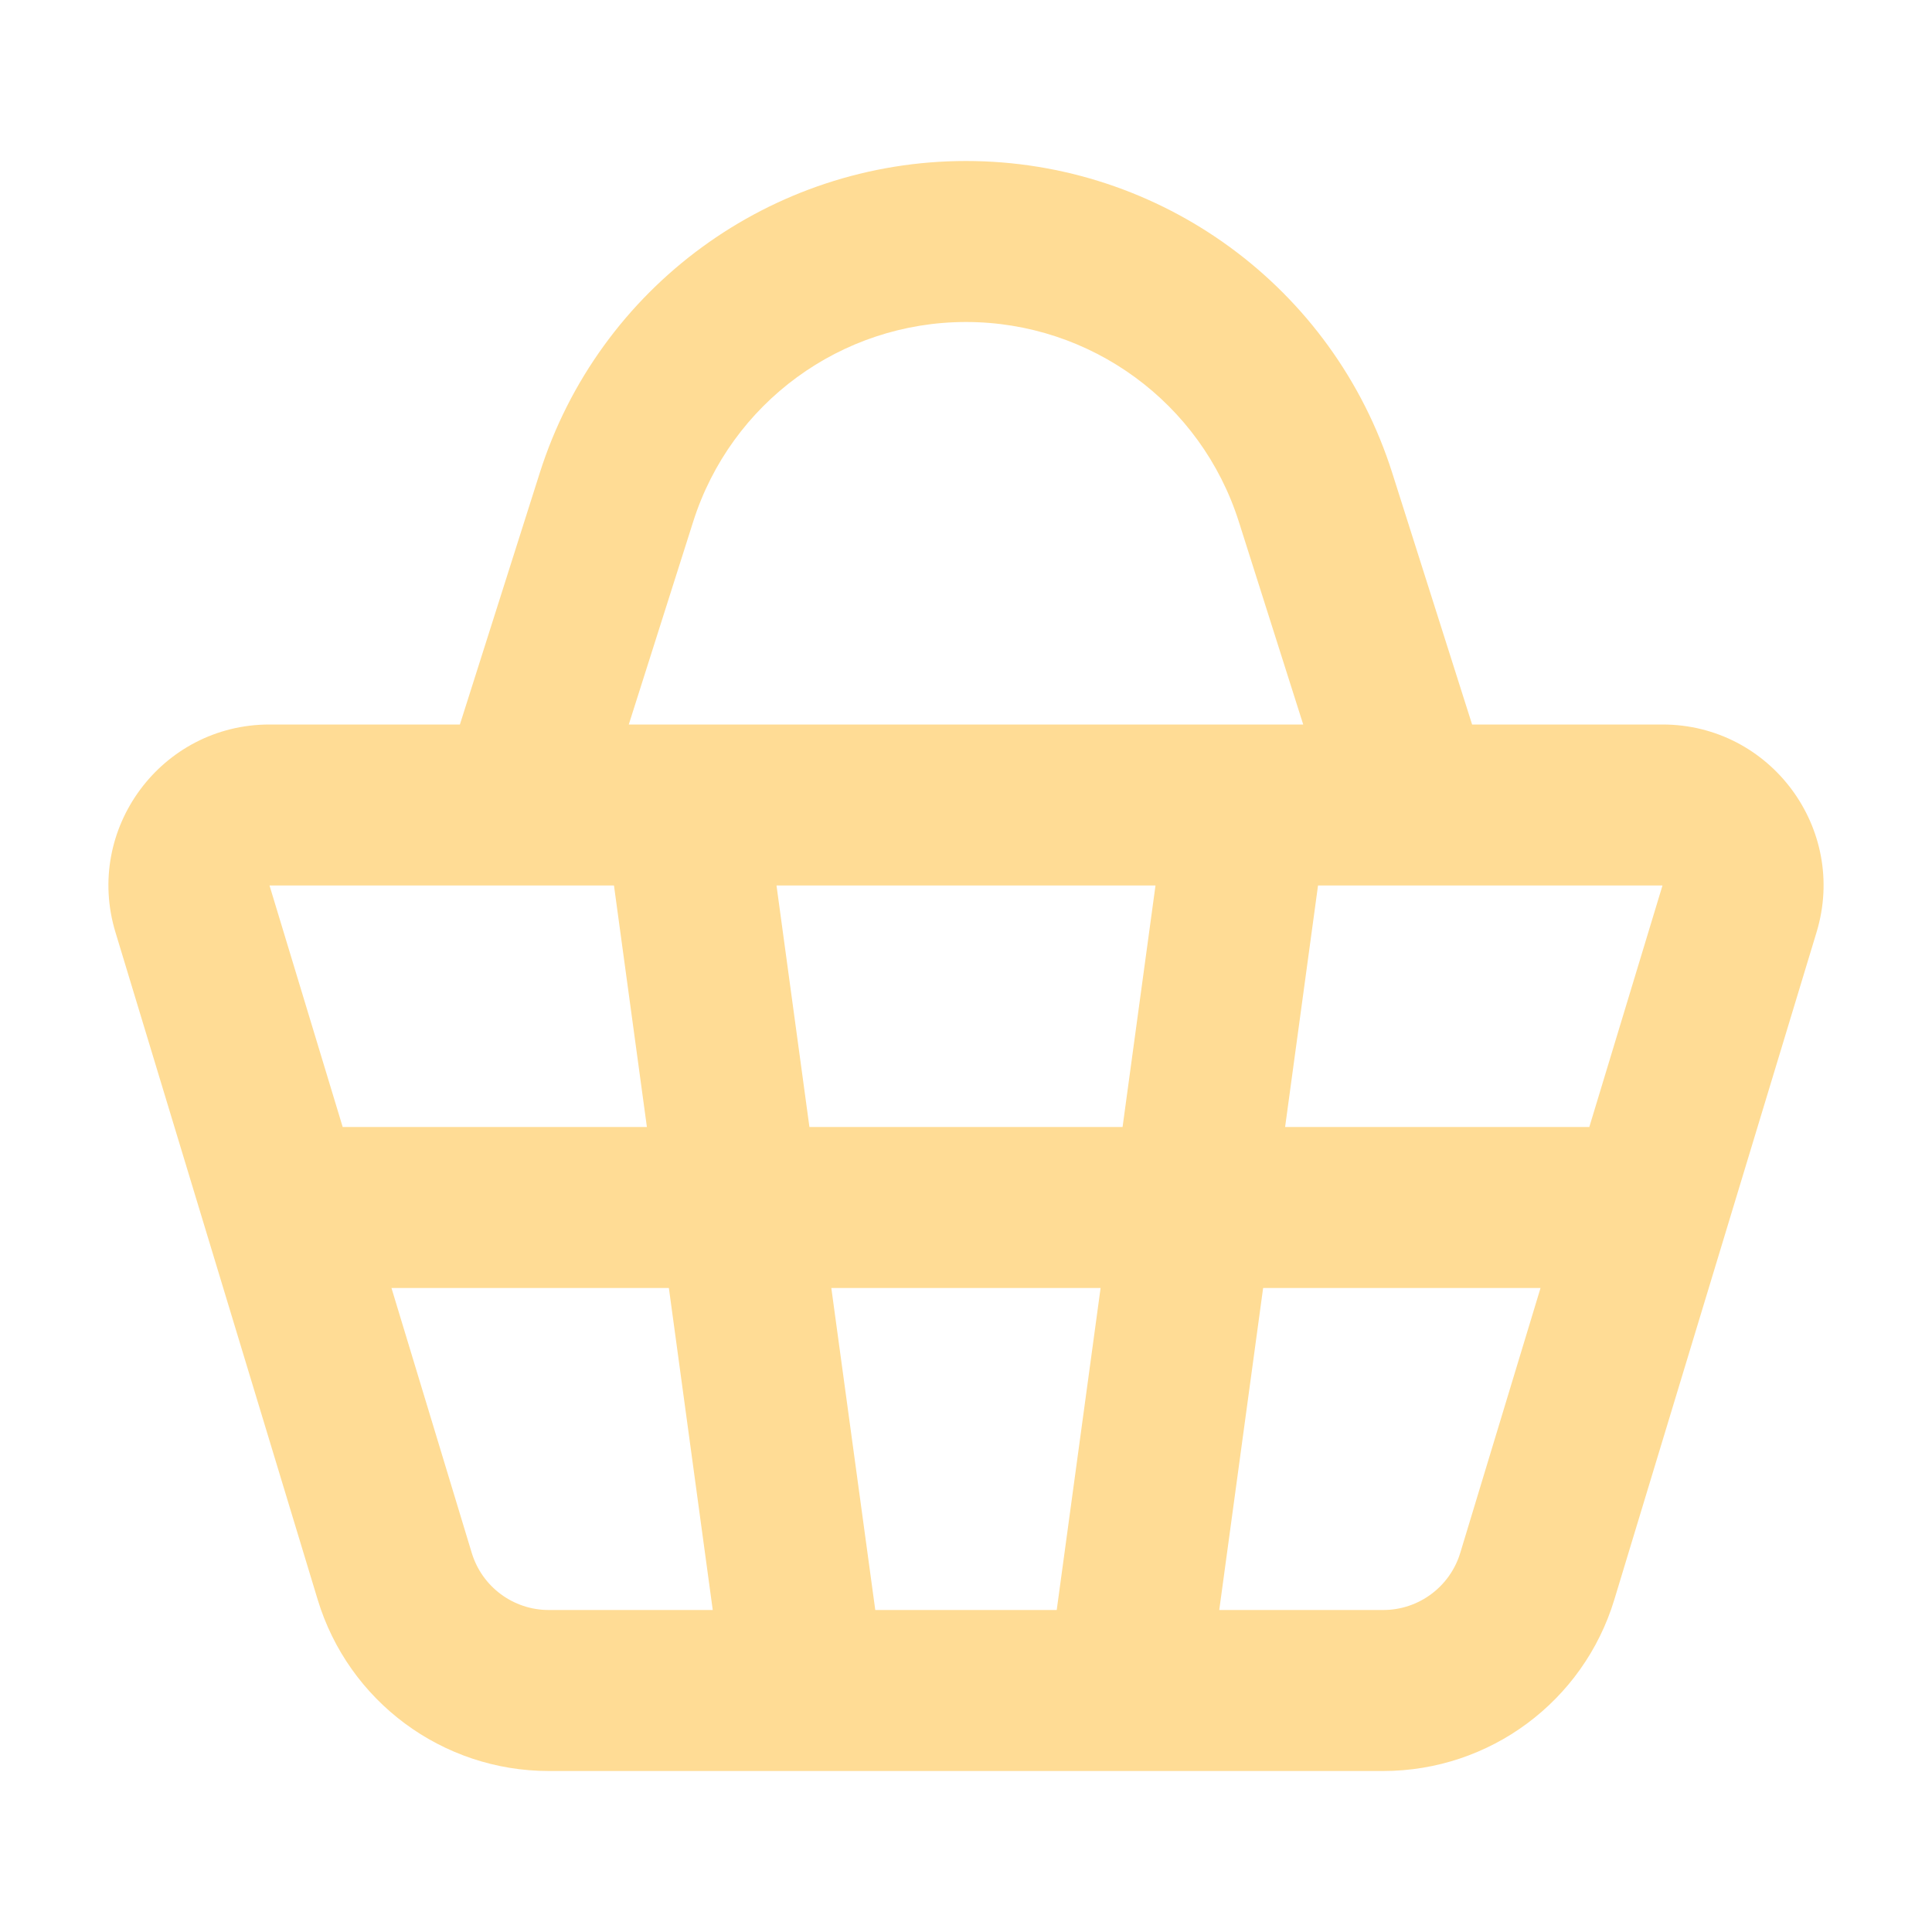
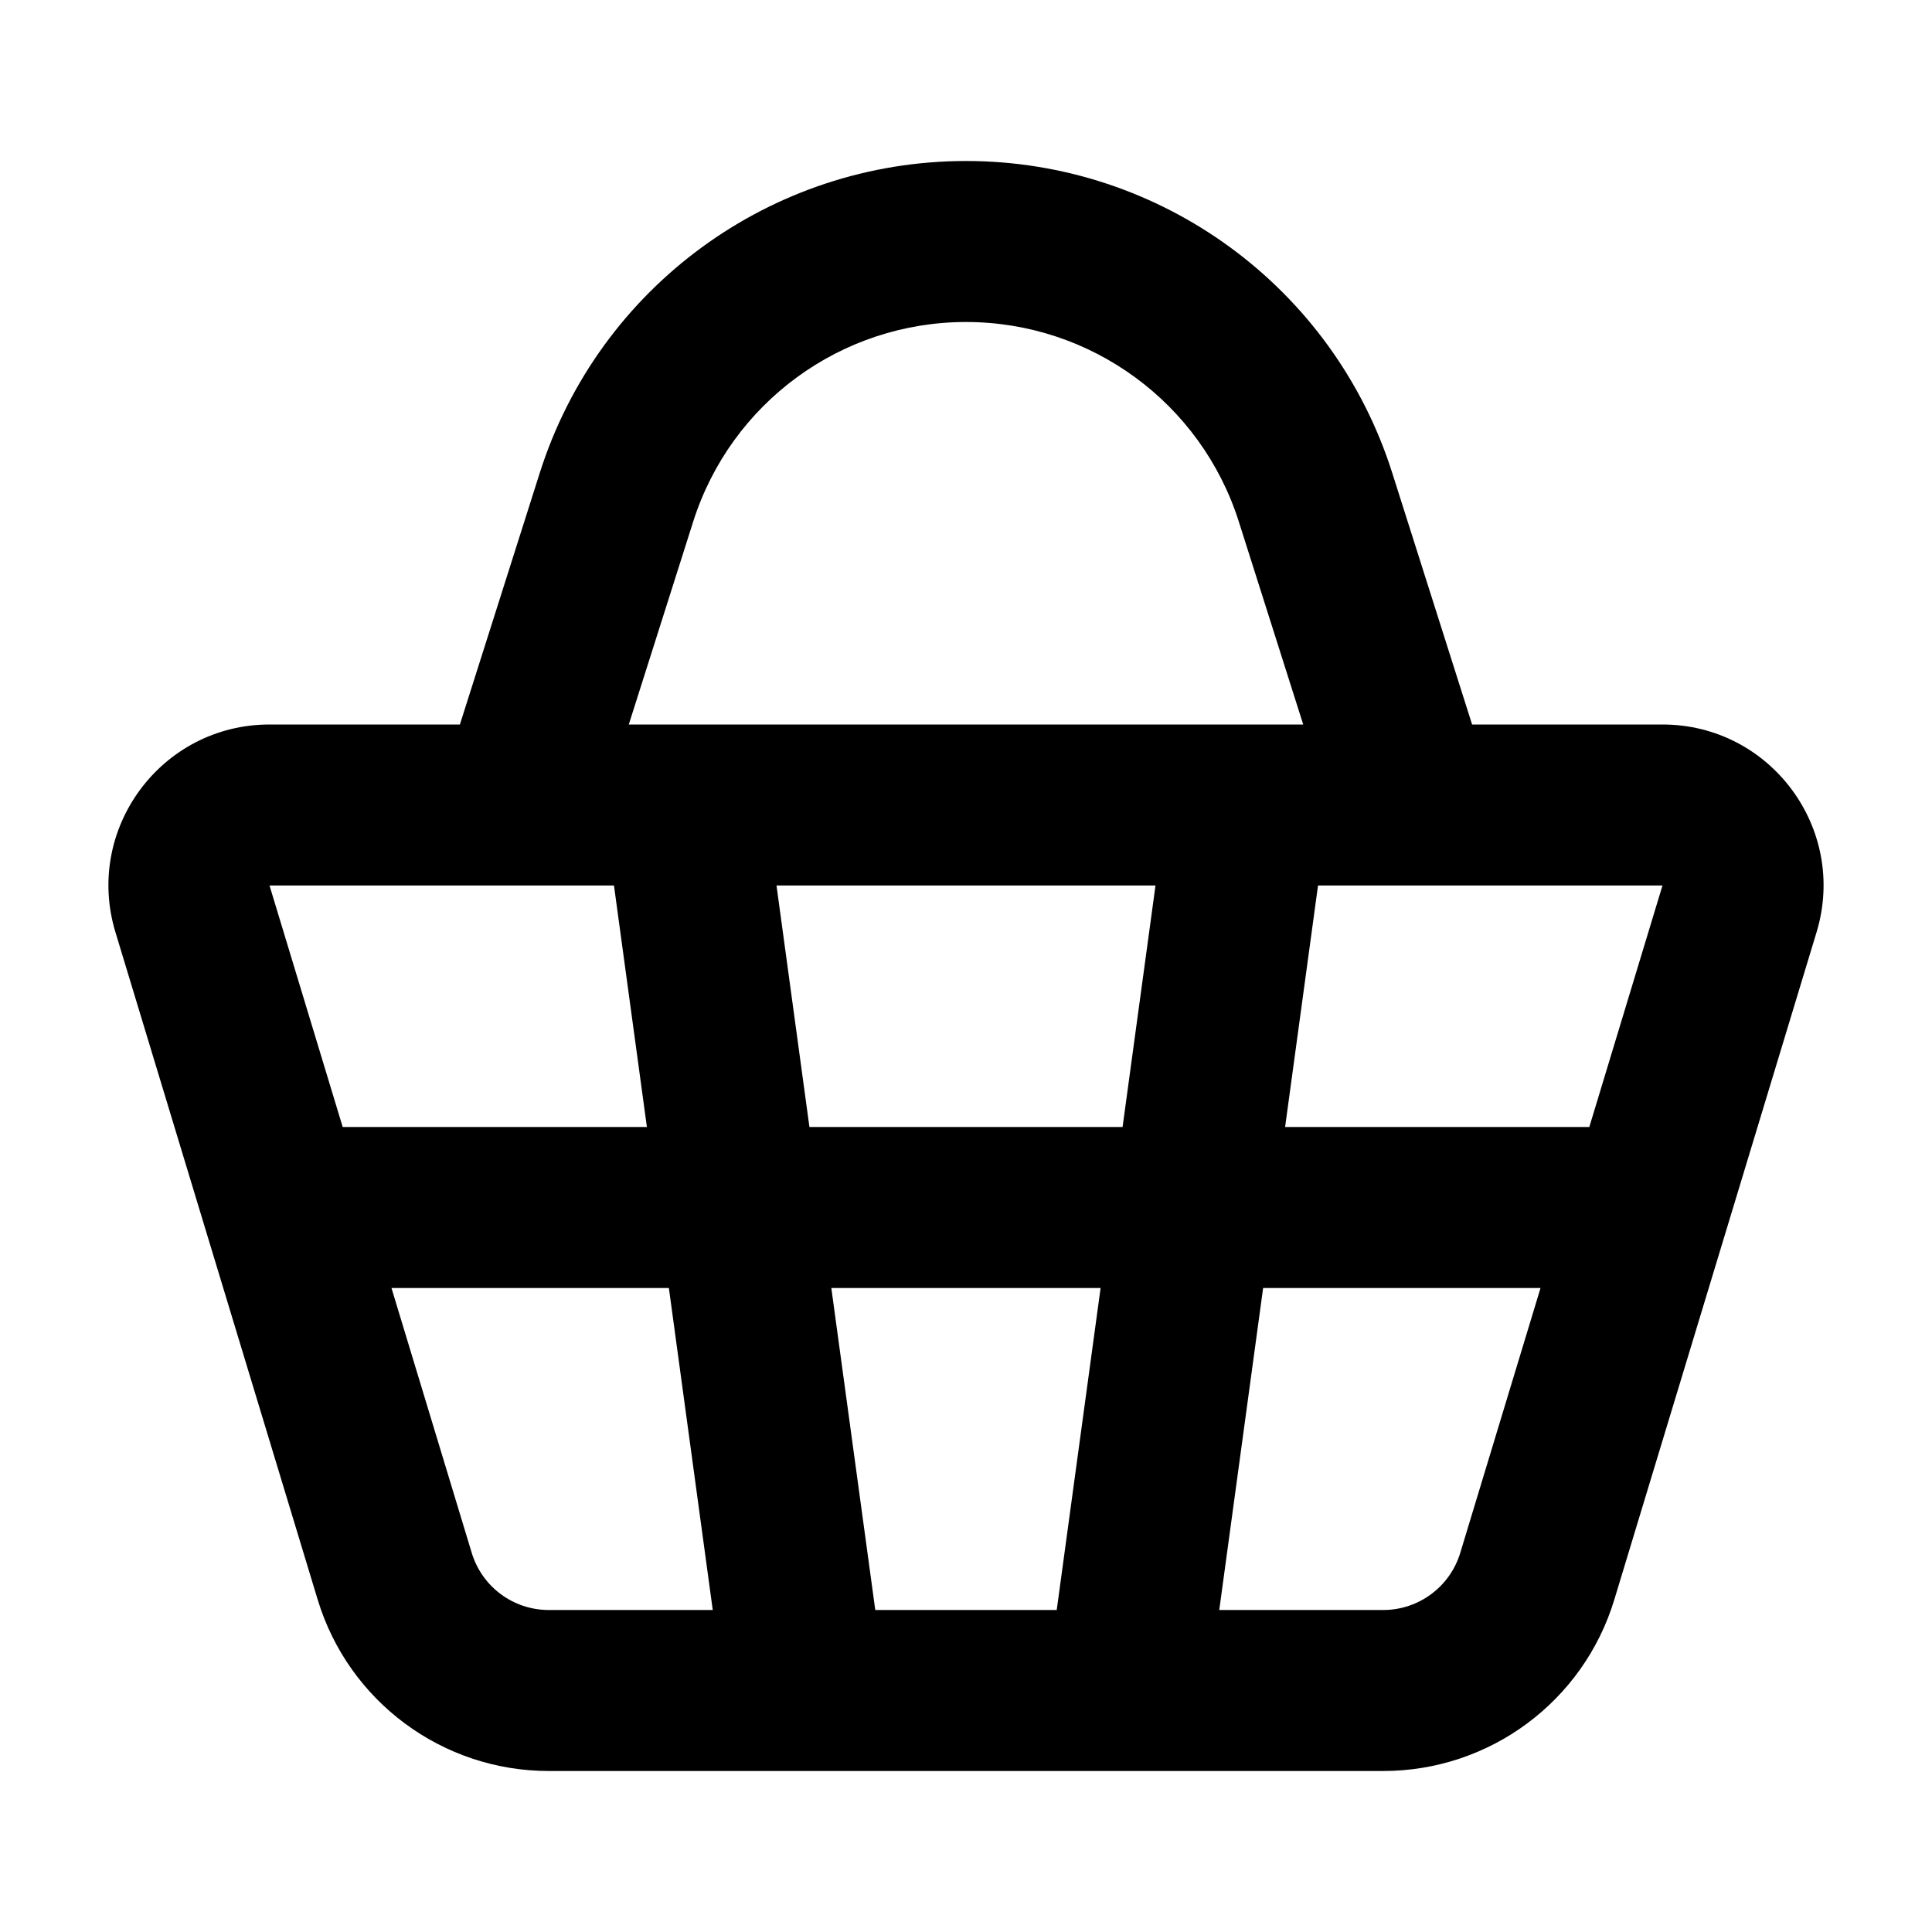
<svg xmlns="http://www.w3.org/2000/svg" width="64px" height="64px" viewBox="0 0 24 24" fill="none">
  <g id="SVGRepo_bgCarrier" stroke-width="0" />
  <g id="SVGRepo_tracerCarrier" stroke-linecap="round" stroke-linejoin="round" />
  <g id="SVGRepo_iconCarrier">
-     <path fill-rule="evenodd" clip-rule="evenodd" d="M12 4C10.451 4 9.08 5.003 8.611 6.48L7.811 9H8.5H15.5H16.189L15.389 6.48C14.92 5.003 13.549 4 12 4ZM18.287 9L17.295 5.875C16.563 3.567 14.421 2 12 2C9.579 2 7.437 3.567 6.705 5.875L5.713 9H3.348C2.006 9 1.045 10.296 1.434 11.58L2.558 15.29L3.946 19.87C4.329 21.135 5.495 22 6.817 22H10H14H17.183C18.505 22 19.671 21.135 20.054 19.87L21.442 15.29L22.566 11.58C22.955 10.296 21.994 9 20.652 9H18.287ZM6.444 11H3.348L4.257 14H8.036L7.627 11H6.444ZM9.646 11L10.055 14H13.945L14.354 11H9.646ZM16.373 11L15.964 14H19.743L20.652 11H17.555H16.373ZM19.137 16H15.691L15.146 20H17.183C17.623 20 18.012 19.712 18.14 19.29L19.137 16ZM13.127 20L13.672 16H10.327L10.873 20H13.127ZM8.854 20L8.309 16H4.863L5.86 19.29C5.988 19.712 6.376 20 6.817 20H8.854Z" fill="#FFDC95" />
+     <path fill-rule="evenodd" clip-rule="evenodd" d="M12 4C10.451 4 9.08 5.003 8.611 6.48L7.811 9H8.5H15.5H16.189L15.389 6.48C14.92 5.003 13.549 4 12 4ZM18.287 9L17.295 5.875C16.563 3.567 14.421 2 12 2C9.579 2 7.437 3.567 6.705 5.875L5.713 9H3.348C2.006 9 1.045 10.296 1.434 11.58L2.558 15.29L3.946 19.87C4.329 21.135 5.495 22 6.817 22H10H14H17.183C18.505 22 19.671 21.135 20.054 19.87L21.442 15.29L22.566 11.58C22.955 10.296 21.994 9 20.652 9H18.287ZM6.444 11H3.348L4.257 14H8.036L7.627 11H6.444ZM9.646 11L10.055 14H13.945L14.354 11H9.646ZM16.373 11L15.964 14H19.743L20.652 11H17.555H16.373ZM19.137 16H15.691L15.146 20H17.183C17.623 20 18.012 19.712 18.14 19.29L19.137 16ZM13.127 20L13.672 16H10.327L10.873 20H13.127ZM8.854 20L8.309 16H4.863L5.86 19.29C5.988 19.712 6.376 20 6.817 20H8.854Z" fill="#000000" />
  </g>
</svg>
